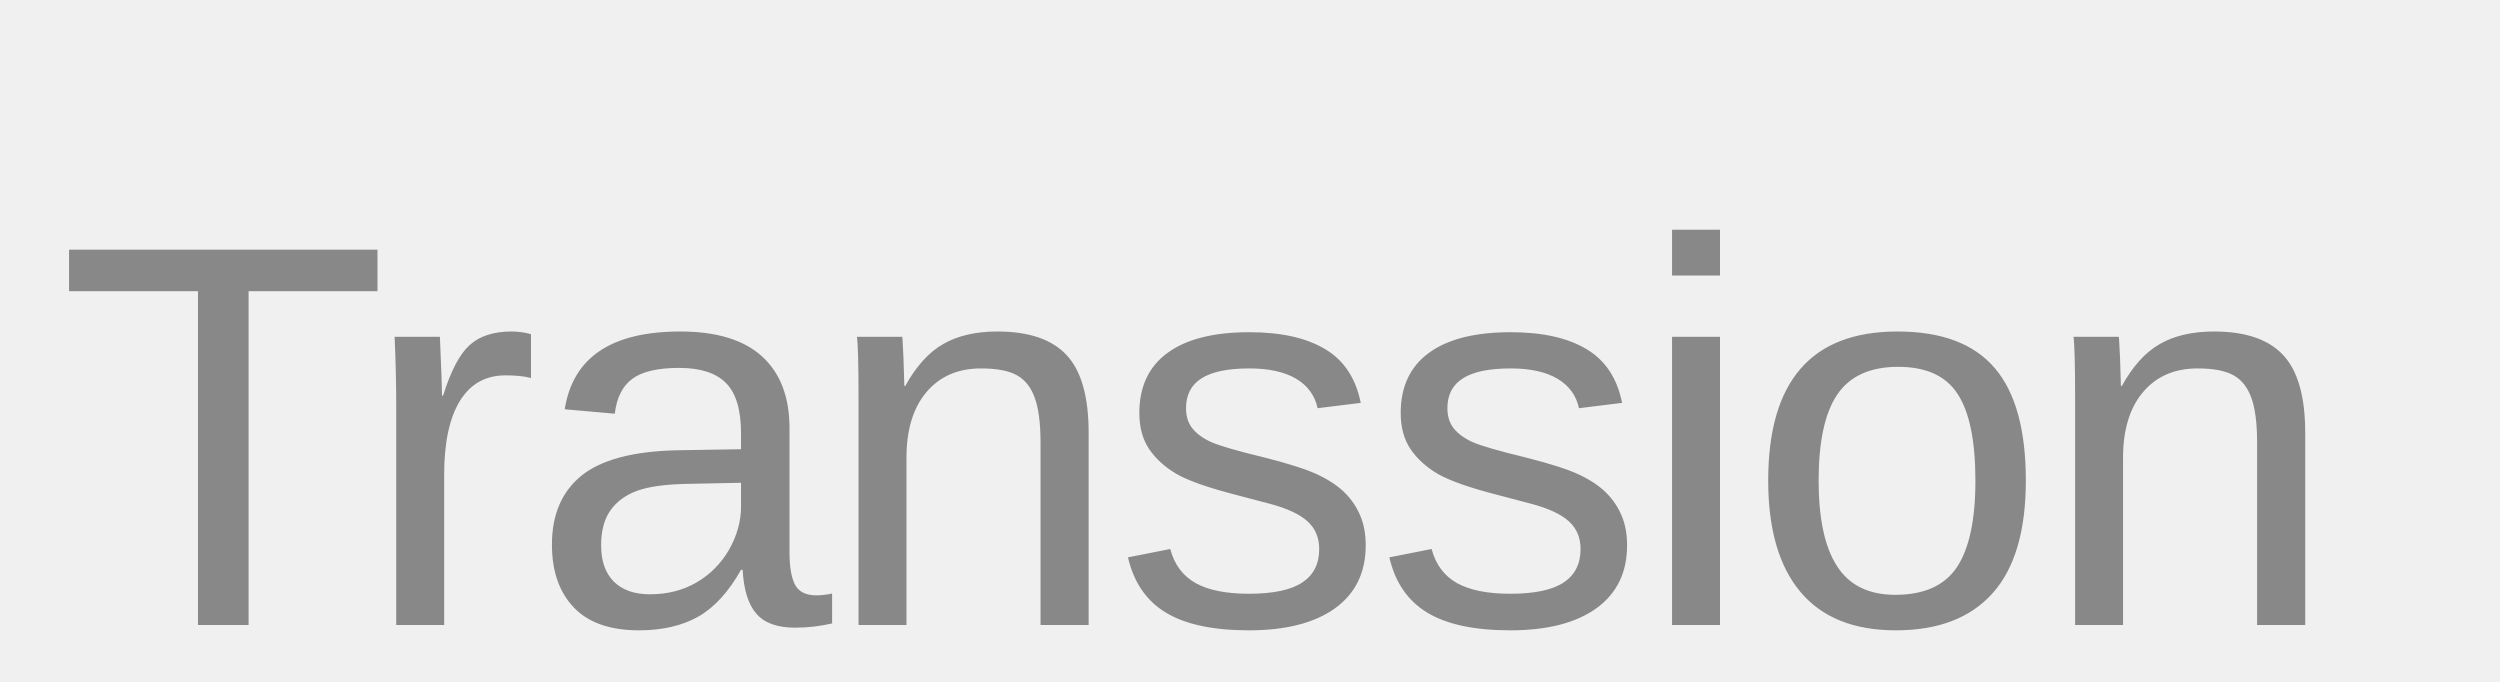
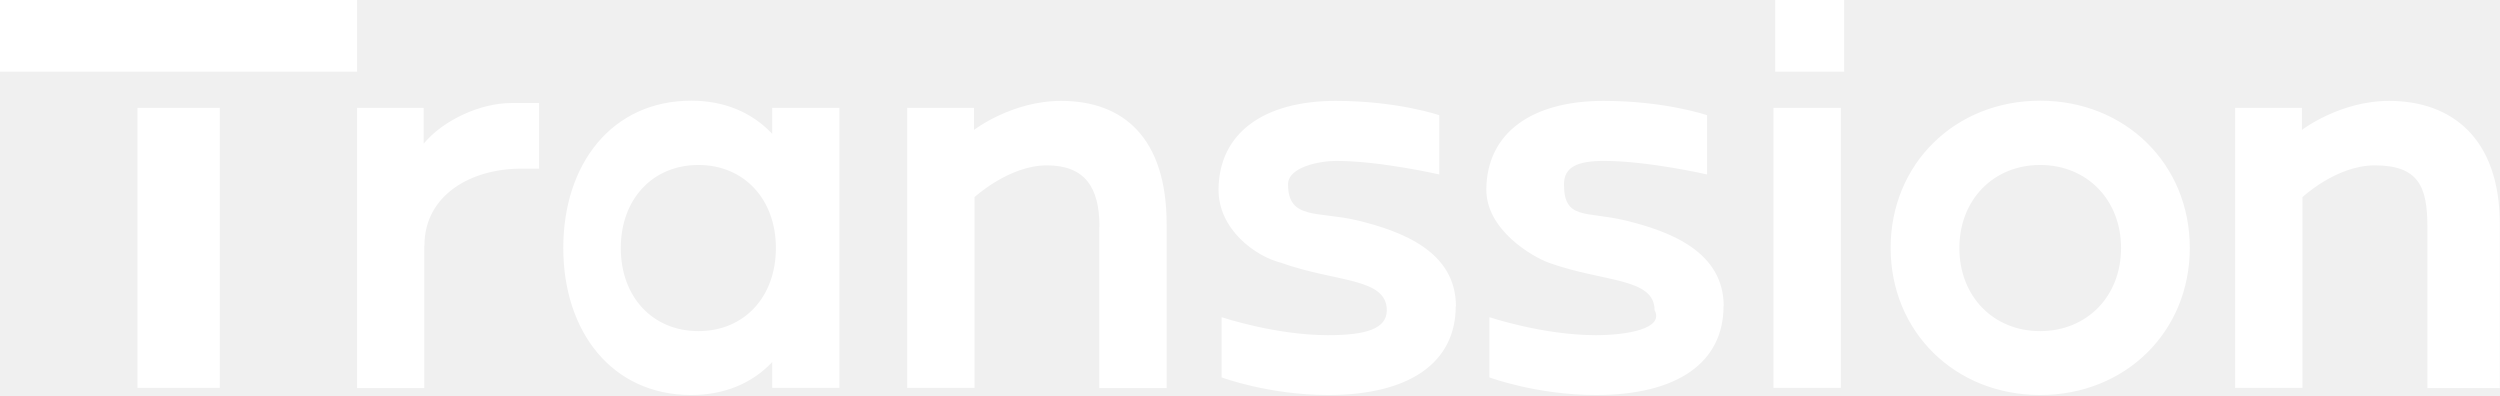
- <svg xmlns="http://www.w3.org/2000/svg" viewBox="0 0 220 60" preserveAspectRatio="xMidYMid meet">
-   <text x="5" y="55" style="font-family: 'Arial', 'Helvetica', sans-serif; font-weight: normal; font-size: 48px; fill: #888888; letter-spacing: -1px;">
-     Transsion
-   </text>
+ <svg xmlns="http://www.w3.org/2000/svg" id="_图层_1" data-name="图层 1" viewBox="0 0 129.11 20.4">
+   <defs>
+     <style>
+       .cls-1 {
+         fill: #fff;
+         fill-rule: evenodd;
+       }
+     </style>
+   </defs>
+   <path class="cls-1" d="M125.36,20.03v-8.33c0-2.05-.45-3.16-2.72-3.16-1.98,0-3.73,1.64-3.73,1.64v9.85h-3.48V5.57h3.45v1.14s1.95-1.5,4.5-1.5c3.22,0,5.72,1.91,5.72,6.37v8.46h-3.75ZM105.36,20.4c-4.4,0-7.72-3.27-7.72-7.6s3.32-7.6,7.72-7.6,7.73,3.27,7.73,7.6-3.32,7.6-7.73,7.6ZM105.36,8.52c-2.41,0-4.17,1.8-4.17,4.29s1.75,4.29,4.17,4.29,4.18-1.8,4.18-4.29-1.76-4.29-4.18-4.29ZM91.68,0h3.56v3.7h-3.56V0ZM89.01,15.81c0,2.92-2.39,4.59-6.58,4.59-3.08,0-5.51-.91-5.51-.91v-3.11s2.77.93,5.49.93c1.6,0,3.55-.33,3.04-1.29-.01-1.69-2.62-1.43-5.46-2.45-.88-.32-3.25-1.71-3.23-3.8.03-2.91,2.35-4.56,6.05-4.56,3.21,0,5.35.74,5.35.74v3.06s-3.05-.7-5.32-.7c-1.37,0-2.07.31-2.07,1.21,0,1.85,1.13,1.38,3.15,1.86,2.36.57,5.1,1.63,5.1,4.44ZM75.18,15.81c0,2.92-2.39,4.59-6.58,4.59-3.08,0-5.51-.91-5.51-.91v-3.11s2.77.93,5.49.93c1.97,0,3.04-.33,3.04-1.29-.01-1.69-2.62-1.43-5.46-2.45-1.3-.32-3.25-1.71-3.23-3.8.03-2.91,2.35-4.56,6.05-4.56,3.21,0,5.35.74,5.35.74v3.06s-3.05-.7-5.32-.7c-.85,0-2.49.31-2.49,1.21,0,1.85,1.55,1.38,3.57,1.86,2.36.57,5.1,1.63,5.1,4.44ZM56.78,11.7c0-2.05-.77-3.16-2.72-3.16s-3.73,1.64-3.73,1.64v9.85h-3.48V5.57h3.45v1.14s1.95-1.5,4.5-1.5c3.22,0,5.45,1.91,5.45,6.37v8.46h-3.48v-8.33ZM39.88,18.7c-1.05,1.11-2.49,1.7-4.18,1.7-4.1,0-6.61-3.27-6.61-7.6s2.51-7.6,6.61-7.6c1.69,0,3.12.59,4.18,1.71v-1.34h3.47v14.46h-3.47v-1.33ZM36.07,8.52c-2.36,0-4.01,1.76-4.01,4.29s1.65,4.29,4.01,4.29,4-1.76,4-4.29-1.65-4.29-4-4.29ZM21.91,12.69v7.35h-3.47V5.57h3.44v1.85c1.01-1.22,2.93-2.1,4.54-2.1h1.42v3.39h-.93c-2.58,0-4.99,1.36-4.99,3.97ZM0,0h18.44v3.7H0V0ZM11.35,20.03h-4.25V5.57h4.25v14.46ZM95.07,20.03h-3.48V5.57h3.48v14.46Z" />
</svg>
